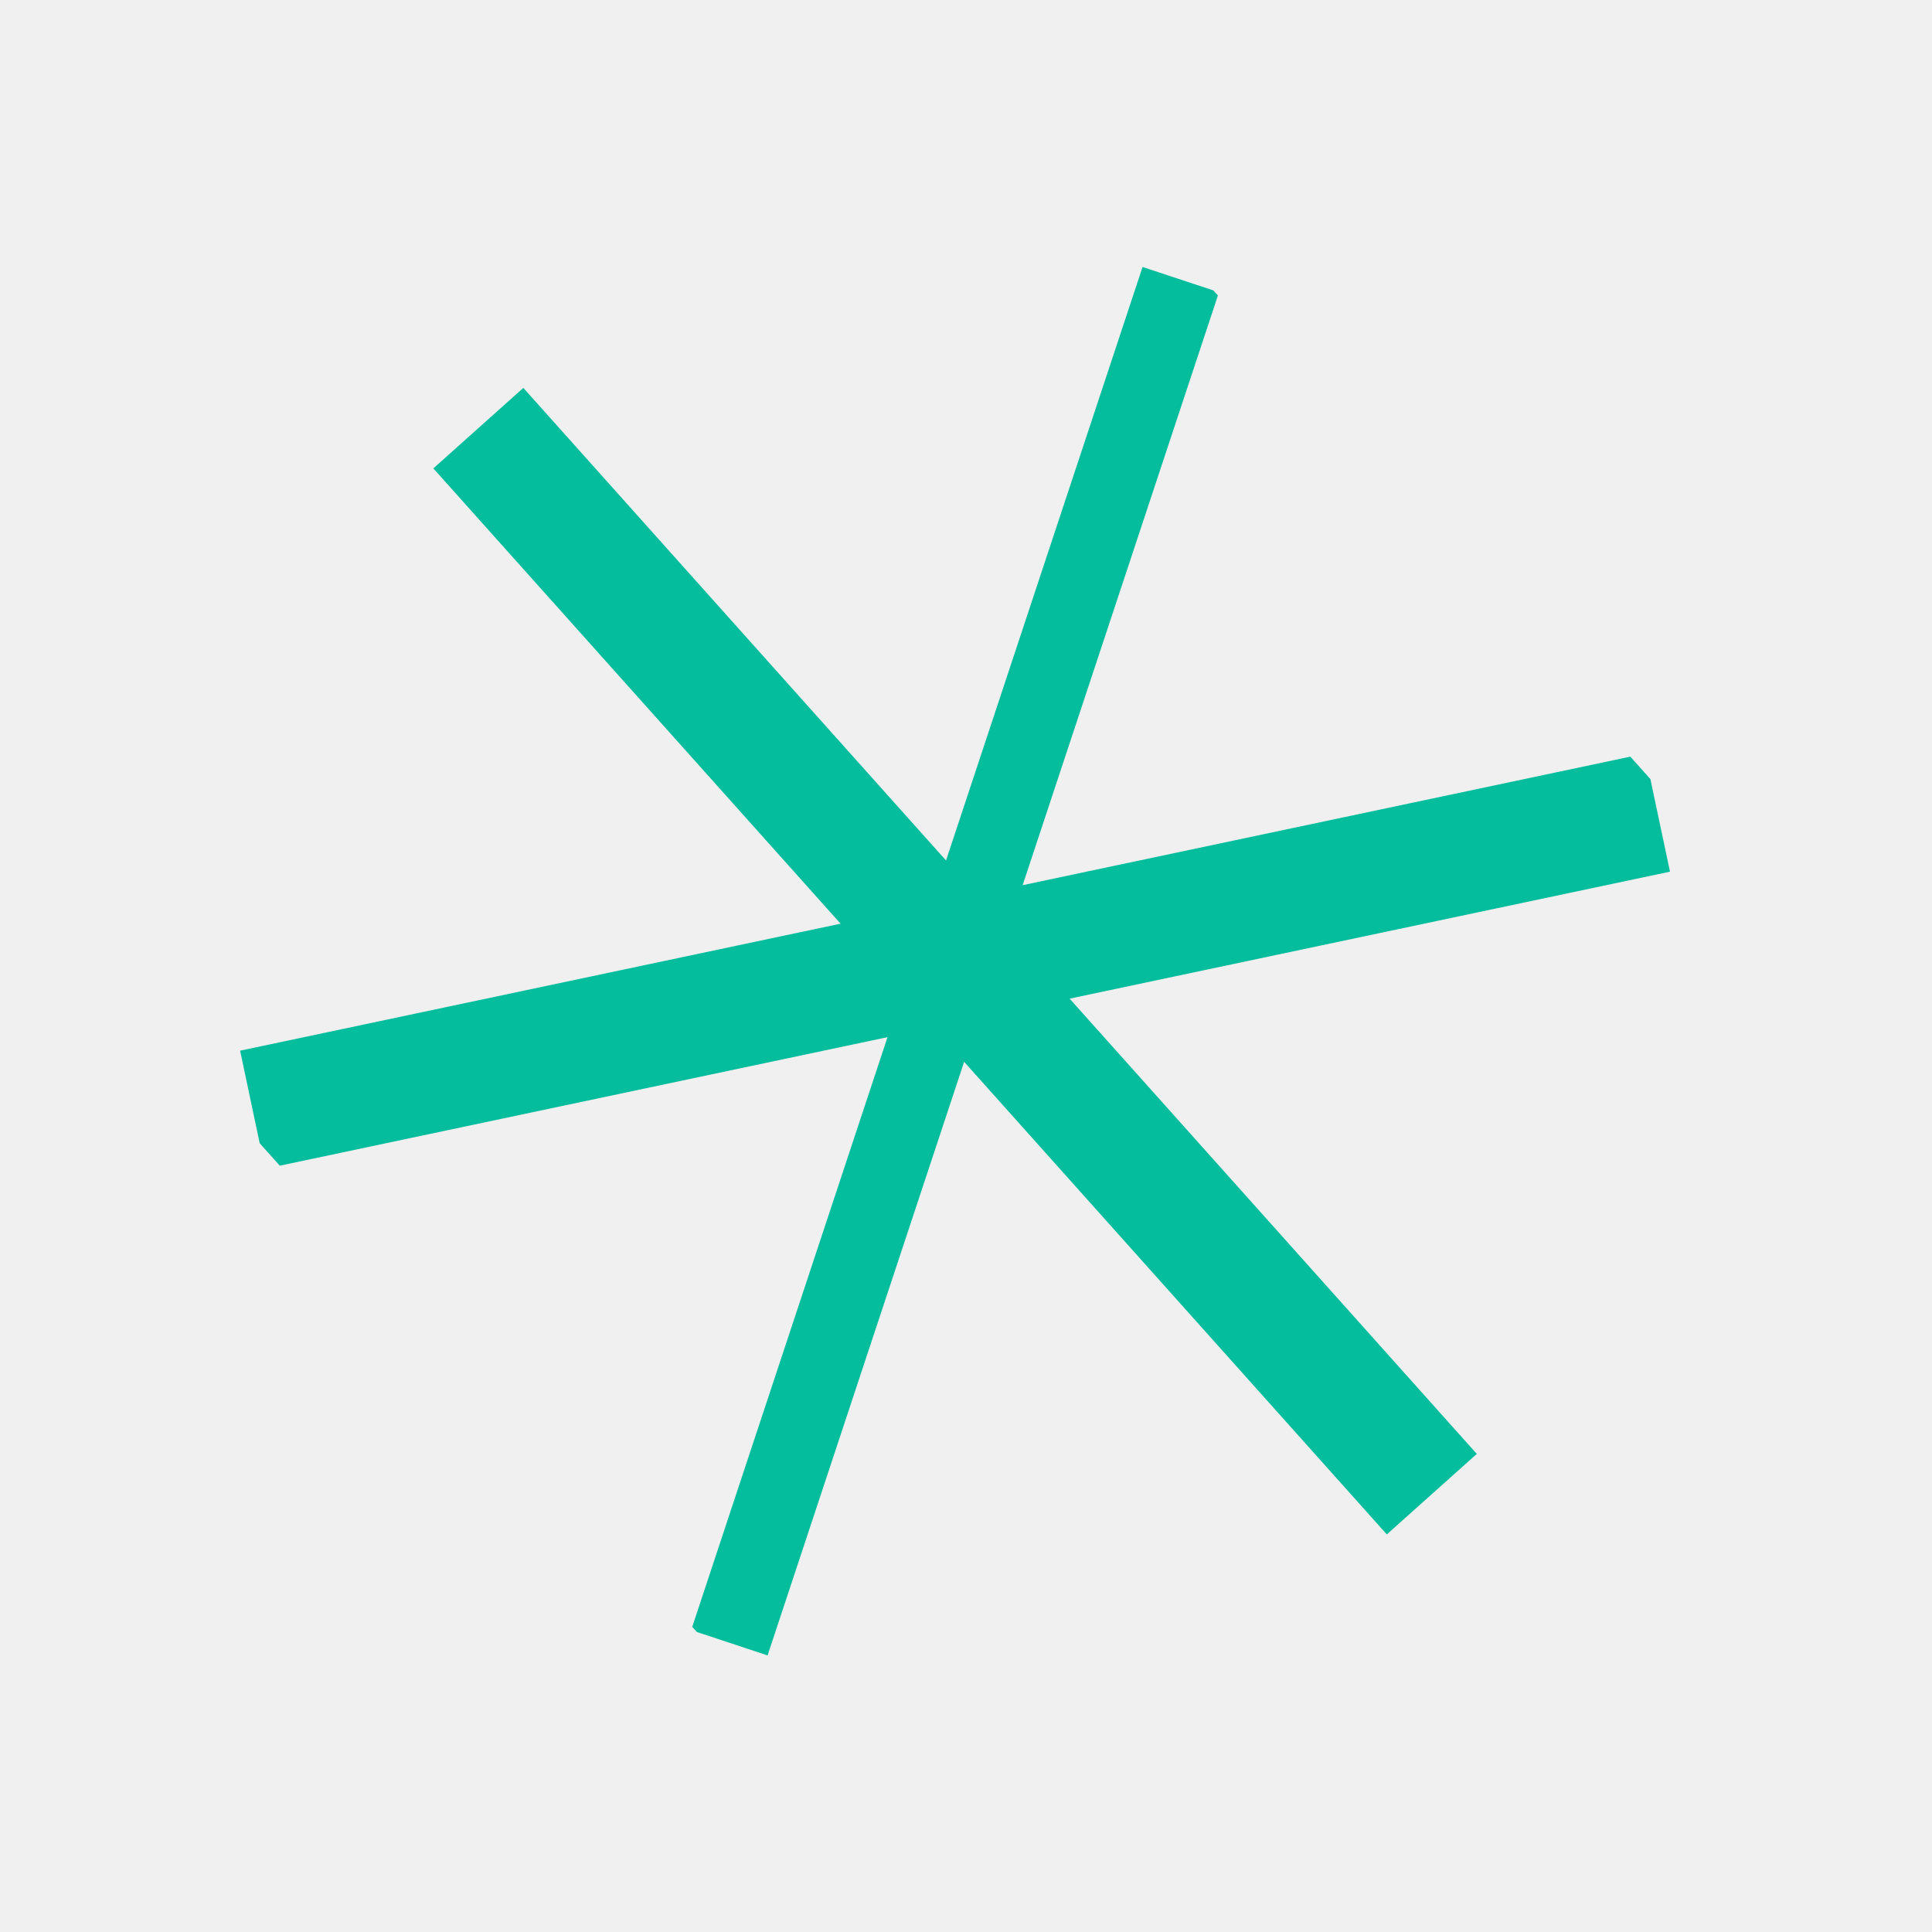
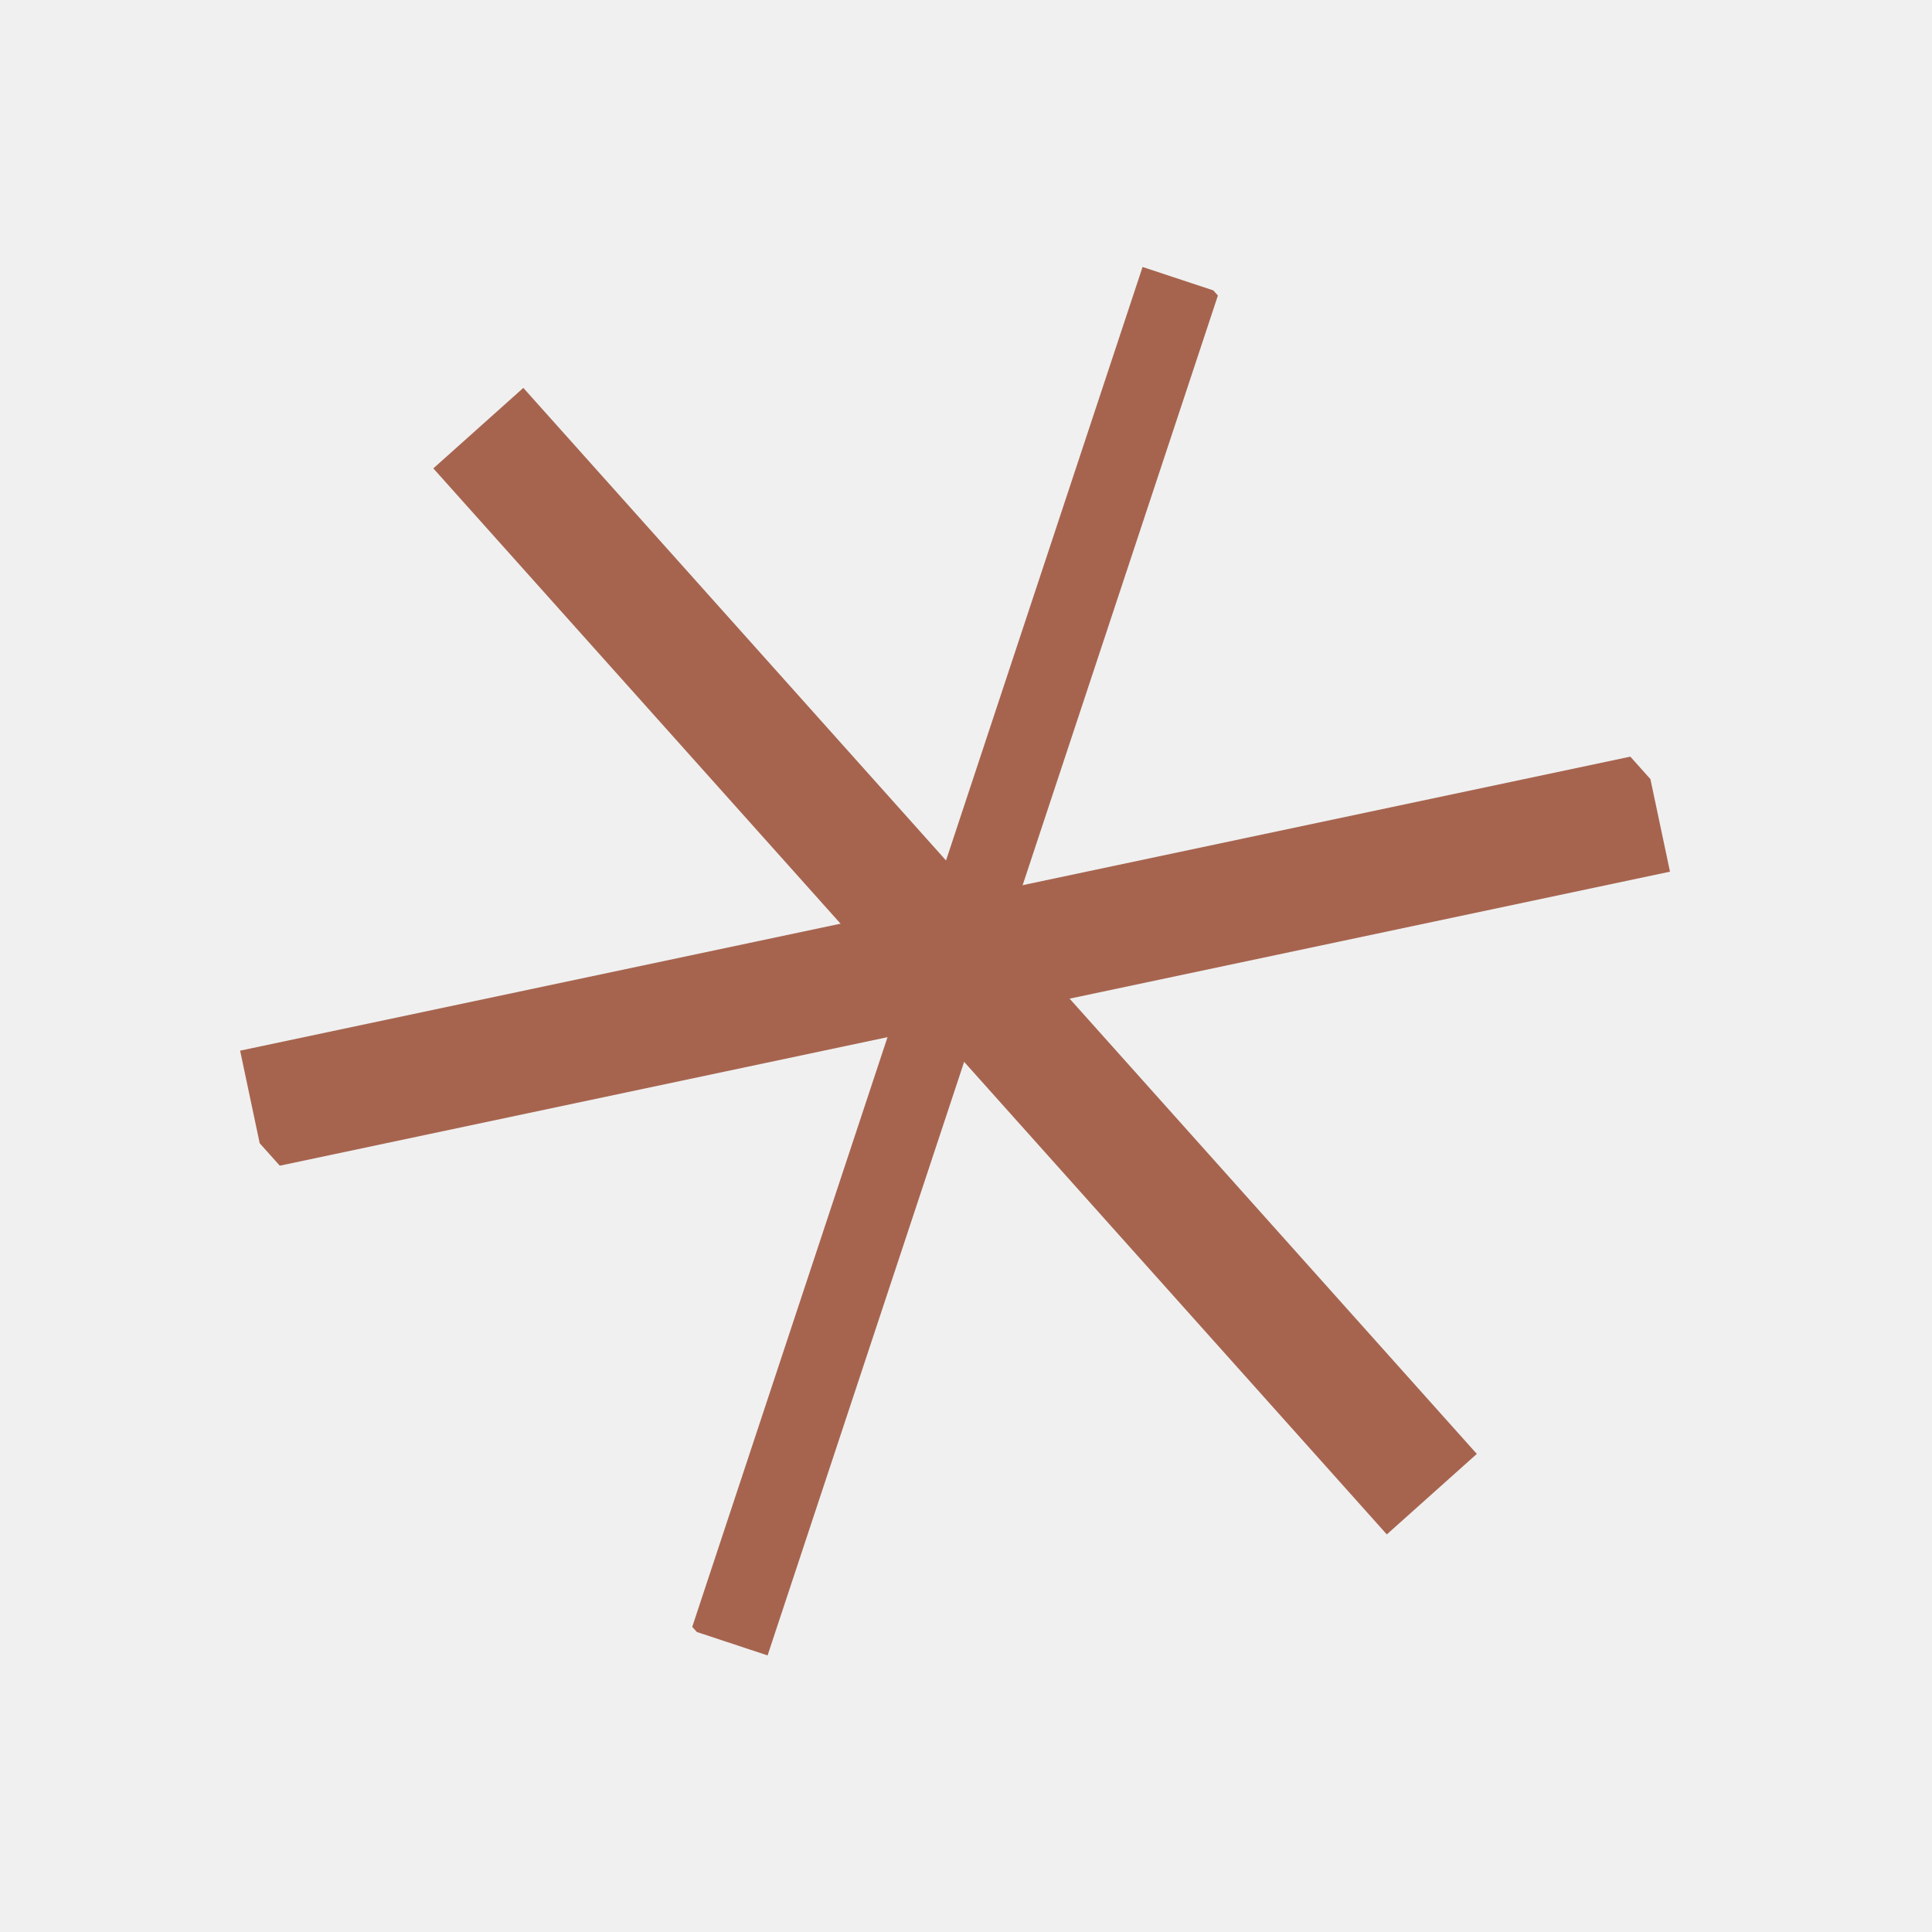
<svg xmlns="http://www.w3.org/2000/svg" width="48" height="48" viewBox="0 0 48 48" fill="none">
  <g clip-path="url(#clip0_120_5957)">
-     <path d="M11.884 10.637L35.573 37.122" stroke="#03BD9D" stroke-width="3" />
-     <path d="M6.276 27.571L41.18 20.189" stroke="#03BD9D" stroke-width="3" />
-     <path d="M29.336 6.947L18.121 40.814" stroke="#03BD9D" stroke-width="2" />
+     <path d="M11.884 10.637L35.573 37.122" stroke="#A6644F" stroke-width="3" />
+     <path d="M6.276 27.571L41.18 20.189" stroke="#A6644F" stroke-width="3" />
+     <path d="M29.336 6.947L18.121 40.814" stroke="#A6644F" stroke-width="2" />
  </g>
  <defs>
    <clipPath id="clip0_120_5957">
      <rect width="31.785" height="35.621" fill="white" transform="translate(0 21.1895) rotate(-41.8098)" />
    </clipPath>
  </defs>
</svg>
